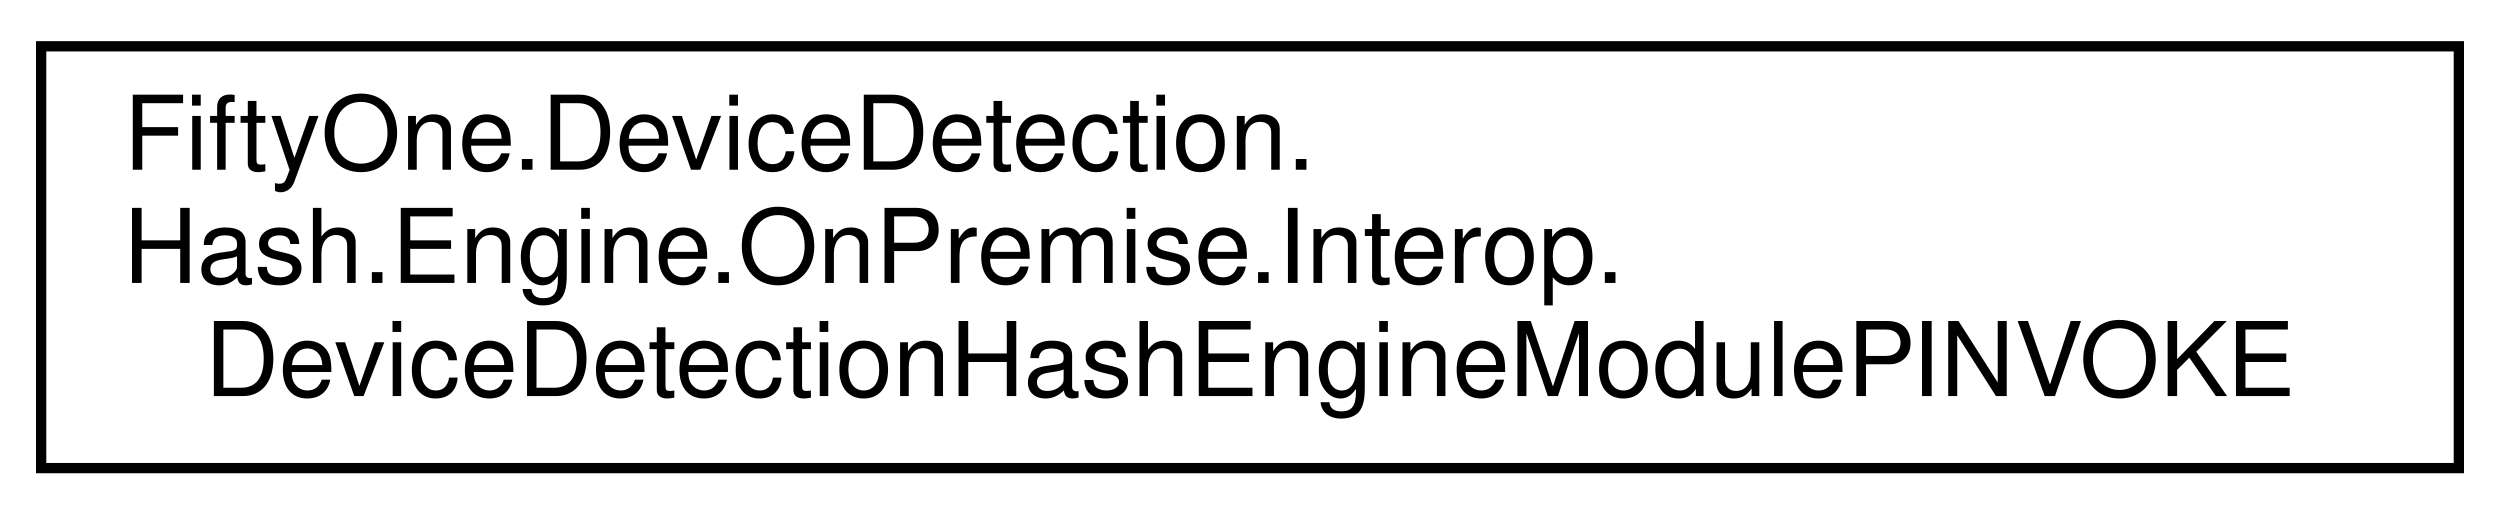
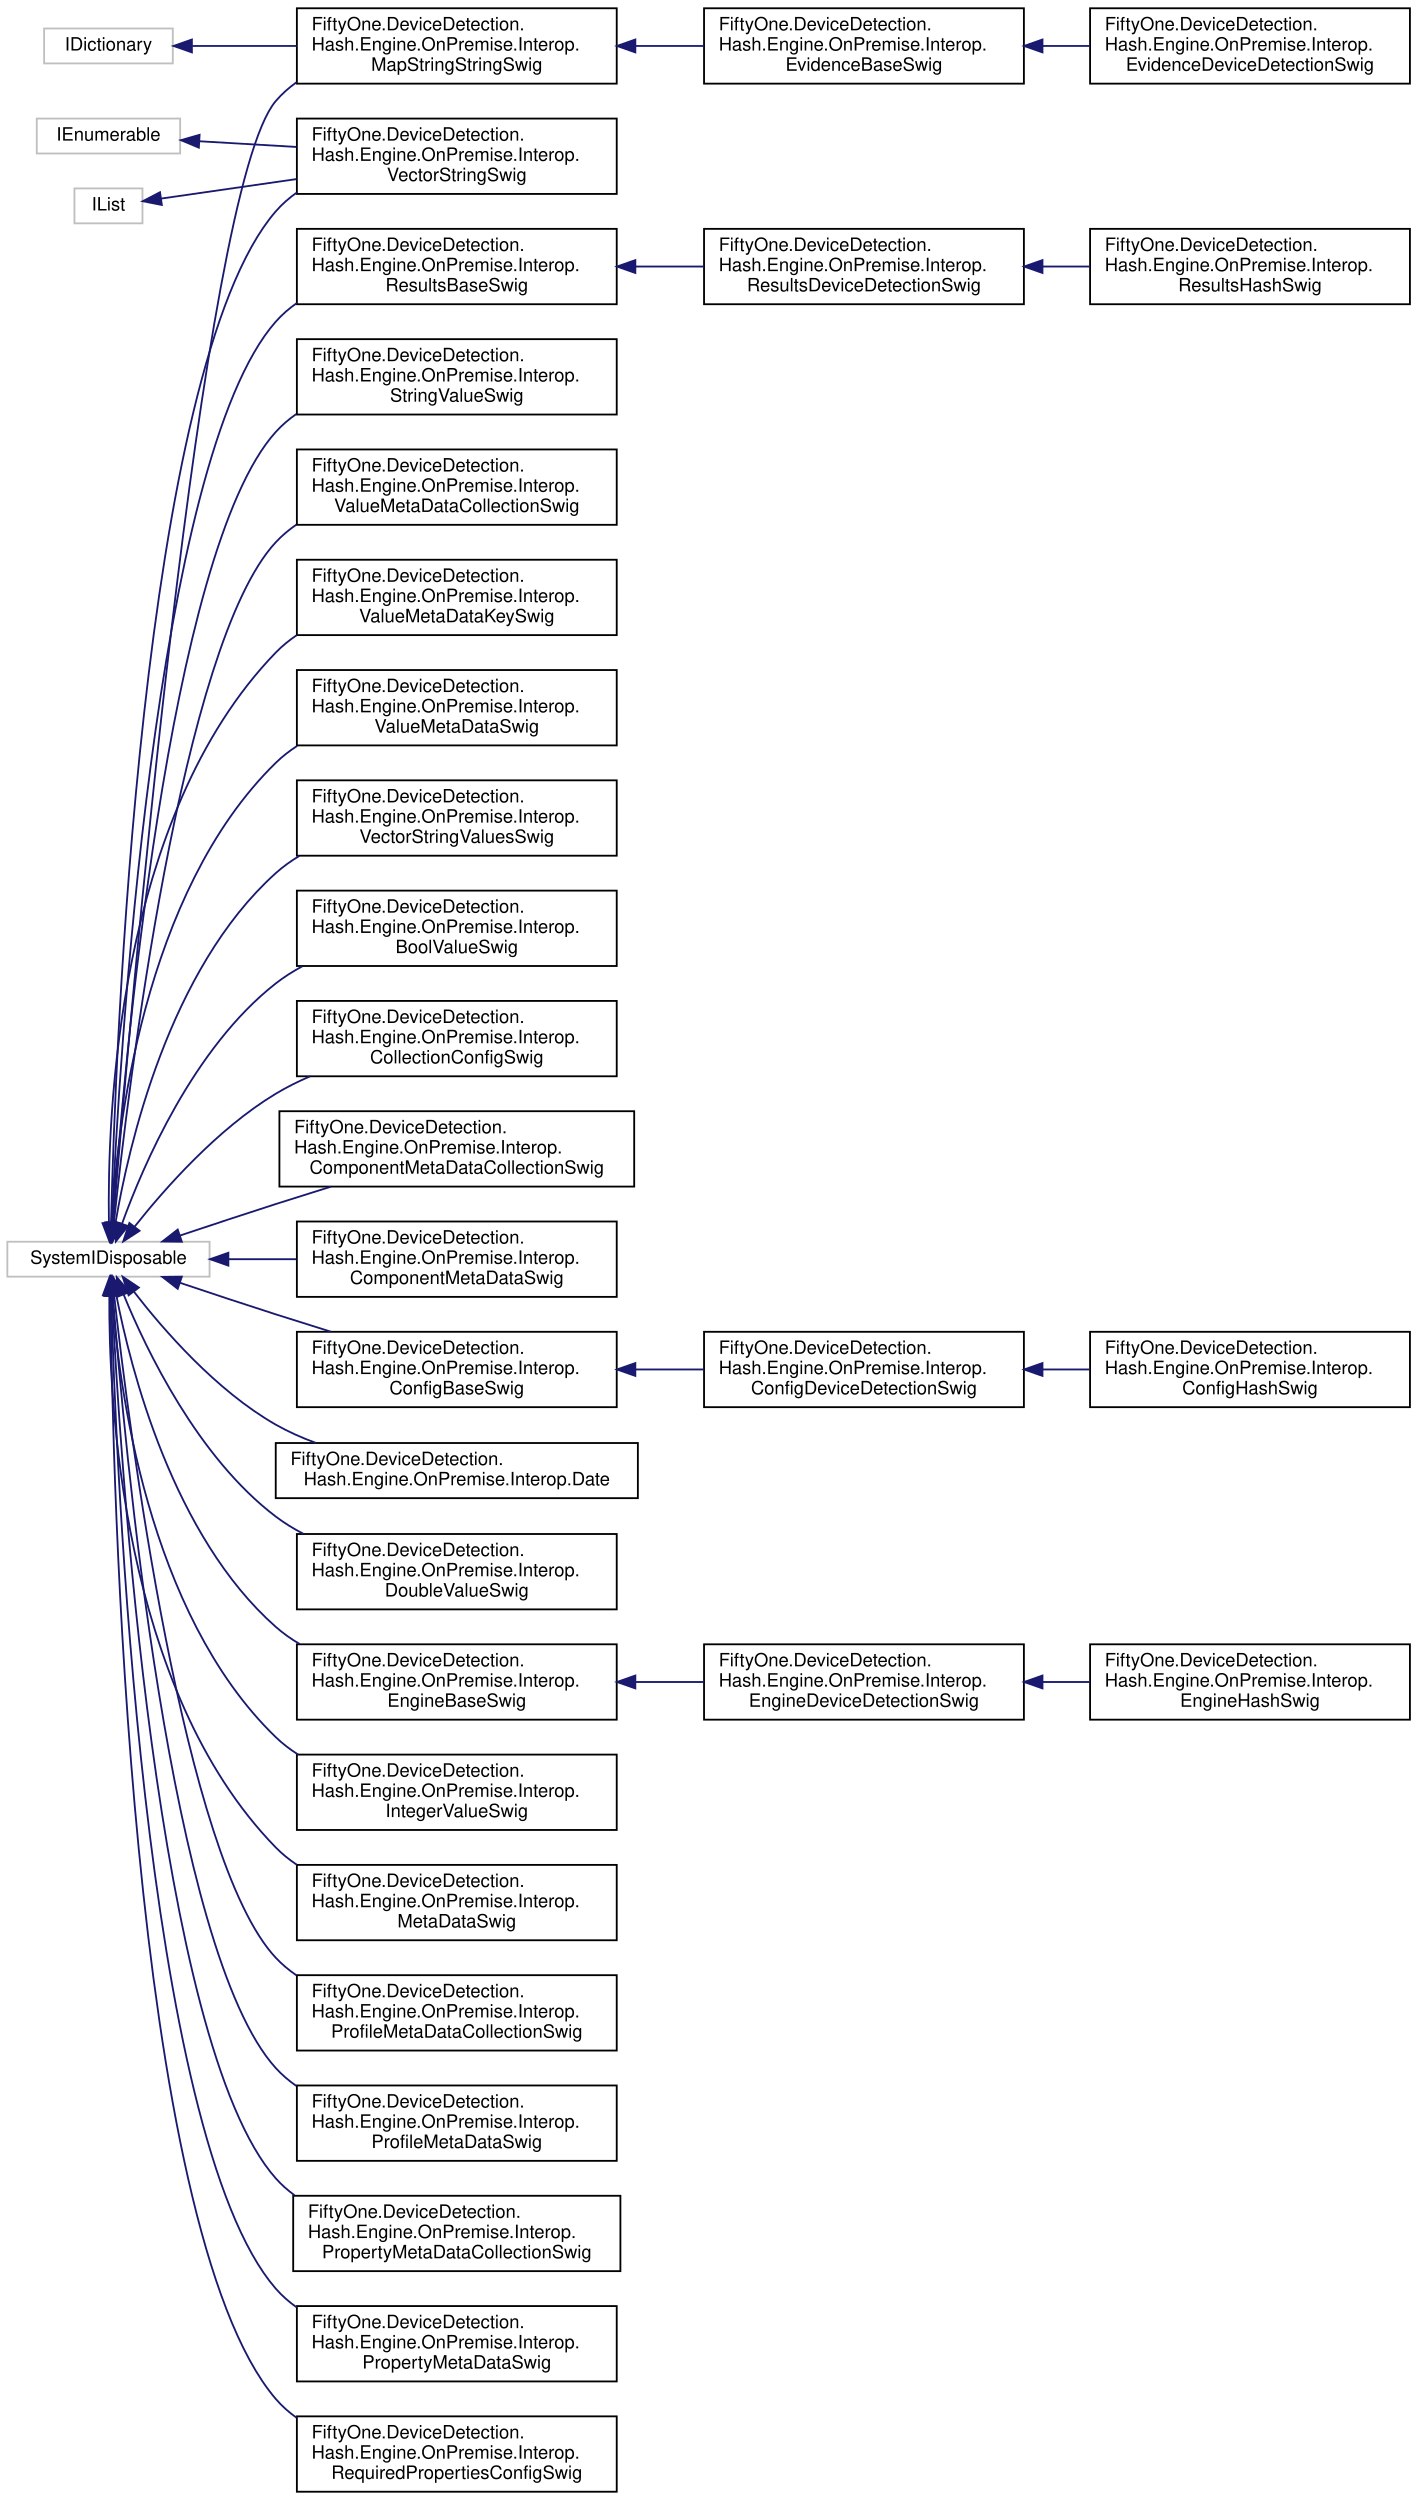
- <svg xmlns="http://www.w3.org/2000/svg" xmlns:xlink="http://www.w3.org/1999/xlink" width="243pt" height="50pt" viewBox="0.00 0.00 243.00 50.00">
-   <g id="graph0" class="graph" transform="scale(1 1) rotate(0) translate(4 46)">
+ <svg xmlns="http://www.w3.org/2000/svg" xmlns:xlink="http://www.w3.org/1999/xlink" width="771pt" height="1360pt" viewBox="0.00 0.00 771.00 1360.00">
+   <g id="graph0" class="graph" transform="scale(1 1) rotate(0) translate(4 1356)">
    <g id="node1" class="node">
      <g id="a_node1">
-         <a xlink:href="class_fifty_one_1_1_device_detection_1_1_hash_1_1_engine_1_1_on_premise_1_1_interop_1_1_device_dcb35914c07fb09d64e68f10508bf6bd9.html" target="_top" xlink:title=" ">
-           <polygon fill="none" stroke="black" points="0,-0.5 0,-41.5 235,-41.5 235,-0.5 0,-0.5" />
-           <text text-anchor="start" x="8" y="-29.5" font-family="Helvetica,sans-Serif" font-size="10.00">FiftyOne.DeviceDetection.</text>
-           <text text-anchor="start" x="8" y="-18.5" font-family="Helvetica,sans-Serif" font-size="10.00">Hash.Engine.OnPremise.Interop.</text>
-           <text text-anchor="middle" x="117.5" y="-7.5" font-family="Helvetica,sans-Serif" font-size="10.00">DeviceDetectionHashEngineModulePINVOKE</text>
-         </a>
-       </g>
+         <a xlink:title=" ">
+           <polygon fill="none" stroke="#bfbfbf" points="20,-1321.5 20,-1340.5 90,-1340.5 90,-1321.5 20,-1321.5" />
+           <text text-anchor="middle" x="55" y="-1328.5" font-family="Helvetica,sans-Serif" font-size="10.00">IDictionary</text>
+         </a>
+       </g>
+     </g>
+     <g id="node2" class="node">
+       <g id="a_node2">
+         <a xlink:href="class_fifty_one_1_1_device_detection_1_1_hash_1_1_engine_1_1_on_premise_1_1_interop_1_1_map_string_string_swig.html" target="_top" xlink:title=" ">
+           <polygon fill="none" stroke="black" points="157.5,-1310.5 157.5,-1351.5 331.5,-1351.5 331.5,-1310.5 157.5,-1310.5" />
+           <text text-anchor="start" x="165.5" y="-1339.5" font-family="Helvetica,sans-Serif" font-size="10.00">FiftyOne.DeviceDetection.</text>
+           <text text-anchor="start" x="165.5" y="-1328.5" font-family="Helvetica,sans-Serif" font-size="10.00">Hash.Engine.OnPremise.Interop.</text>
+           <text text-anchor="middle" x="244.5" y="-1317.5" font-family="Helvetica,sans-Serif" font-size="10.00">MapStringStringSwig</text>
+         </a>
+       </g>
+     </g>
+     <g id="edge1" class="edge">
+       <path fill="none" stroke="midnightblue" d="M100.6,-1331C117.68,-1331 137.8,-1331 157.46,-1331" />
+       <polygon fill="midnightblue" stroke="midnightblue" points="100.39,-1327.5 90.39,-1331 100.39,-1334.5 100.39,-1327.5" />
+     </g>
+     <g id="node3" class="node">
+       <g id="a_node3">
+         <a xlink:href="class_fifty_one_1_1_device_detection_1_1_hash_1_1_engine_1_1_on_premise_1_1_interop_1_1_evidence_base_swig.html" target="_top" xlink:title=" ">
+           <polygon fill="none" stroke="black" points="379,-1310.5 379,-1351.5 553,-1351.5 553,-1310.5 379,-1310.5" />
+           <text text-anchor="start" x="387" y="-1339.5" font-family="Helvetica,sans-Serif" font-size="10.00">FiftyOne.DeviceDetection.</text>
+           <text text-anchor="start" x="387" y="-1328.5" font-family="Helvetica,sans-Serif" font-size="10.00">Hash.Engine.OnPremise.Interop.</text>
+           <text text-anchor="middle" x="466" y="-1317.5" font-family="Helvetica,sans-Serif" font-size="10.00">EvidenceBaseSwig</text>
+         </a>
+       </g>
+     </g>
+     <g id="edge2" class="edge">
+       <path fill="none" stroke="midnightblue" d="M341.87,-1331C354.15,-1331 366.66,-1331 378.77,-1331" />
+       <polygon fill="midnightblue" stroke="midnightblue" points="341.62,-1327.5 331.62,-1331 341.62,-1334.5 341.62,-1327.5" />
+     </g>
+     <g id="node4" class="node">
+       <g id="a_node4">
+         <a xlink:href="class_fifty_one_1_1_device_detection_1_1_hash_1_1_engine_1_1_on_premise_1_1_interop_1_1_evidence_device_detection_swig.html" target="_top" xlink:title=" ">
+           <polygon fill="none" stroke="black" points="589,-1310.5 589,-1351.5 763,-1351.5 763,-1310.5 589,-1310.5" />
+           <text text-anchor="start" x="597" y="-1339.5" font-family="Helvetica,sans-Serif" font-size="10.00">FiftyOne.DeviceDetection.</text>
+           <text text-anchor="start" x="597" y="-1328.5" font-family="Helvetica,sans-Serif" font-size="10.00">Hash.Engine.OnPremise.Interop.</text>
+           <text text-anchor="middle" x="676" y="-1317.5" font-family="Helvetica,sans-Serif" font-size="10.00">EvidenceDeviceDetectionSwig</text>
+         </a>
+       </g>
+     </g>
+     <g id="edge3" class="edge">
+       <path fill="none" stroke="midnightblue" d="M563.16,-1331C571.77,-1331 580.45,-1331 588.96,-1331" />
+       <polygon fill="midnightblue" stroke="midnightblue" points="563.1,-1327.5 553.1,-1331 563.1,-1334.5 563.1,-1327.5" />
+     </g>
+     <g id="node5" class="node">
+       <g id="a_node5">
+         <a xlink:title=" ">
+           <polygon fill="none" stroke="#bfbfbf" points="16,-1272.5 16,-1291.5 94,-1291.5 94,-1272.5 16,-1272.5" />
+           <text text-anchor="middle" x="55" y="-1279.5" font-family="Helvetica,sans-Serif" font-size="10.00">IEnumerable</text>
+         </a>
+       </g>
+     </g>
+     <g id="node6" class="node">
+       <g id="a_node6">
+         <a xlink:href="class_fifty_one_1_1_device_detection_1_1_hash_1_1_engine_1_1_on_premise_1_1_interop_1_1_vector_string_swig.html" target="_top" xlink:title=" ">
+           <polygon fill="none" stroke="black" points="157.5,-1250.5 157.5,-1291.5 331.5,-1291.5 331.5,-1250.5 157.5,-1250.5" />
+           <text text-anchor="start" x="165.5" y="-1279.5" font-family="Helvetica,sans-Serif" font-size="10.00">FiftyOne.DeviceDetection.</text>
+           <text text-anchor="start" x="165.5" y="-1268.5" font-family="Helvetica,sans-Serif" font-size="10.00">Hash.Engine.OnPremise.Interop.</text>
+           <text text-anchor="middle" x="244.5" y="-1257.5" font-family="Helvetica,sans-Serif" font-size="10.00">VectorStringSwig</text>
+         </a>
+       </g>
+     </g>
+     <g id="edge4" class="edge">
+       <path fill="none" stroke="midnightblue" d="M104.61,-1279.15C120.7,-1278.2 139.12,-1277.12 157.17,-1276.06" />
+       <polygon fill="midnightblue" stroke="midnightblue" points="104.17,-1275.67 94.4,-1279.75 104.58,-1282.66 104.17,-1275.67" />
+     </g>
+     <g id="node7" class="node">
+       <g id="a_node7">
+         <a xlink:title=" ">
+           <polygon fill="none" stroke="#bfbfbf" points="36.5,-1234.5 36.5,-1253.5 73.5,-1253.5 73.5,-1234.5 36.5,-1234.5" />
+           <text text-anchor="middle" x="55" y="-1241.5" font-family="Helvetica,sans-Serif" font-size="10.00">IList</text>
+         </a>
+       </g>
+     </g>
+     <g id="edge5" class="edge">
+       <path fill="none" stroke="midnightblue" d="M83.66,-1247.98C103.24,-1250.8 130.64,-1254.75 157.24,-1258.58" />
+       <polygon fill="midnightblue" stroke="midnightblue" points="84.04,-1244.5 73.64,-1246.54 83.04,-1251.43 84.04,-1244.5" />
+     </g>
+     <g id="node8" class="node">
+       <g id="a_node8">
+         <a xlink:title=" ">
+           <polygon fill="none" stroke="#bfbfbf" points="0,-661.5 0,-680.5 110,-680.5 110,-661.5 0,-661.5" />
+           <text text-anchor="middle" x="55" y="-668.5" font-family="Helvetica,sans-Serif" font-size="10.00">SystemIDisposable</text>
+         </a>
+       </g>
+     </g>
+     <g id="edge19" class="edge">
+       <path fill="none" stroke="midnightblue" d="M57.56,-690.61C65.76,-791.92 105.14,-1253.18 146,-1301 149.34,-1304.9 153.17,-1308.31 157.34,-1311.28" />
+       <polygon fill="midnightblue" stroke="midnightblue" points="61.04,-690.23 56.75,-680.54 54.06,-690.79 61.04,-690.23" />
+     </g>
+     <g id="edge33" class="edge">
+       <path fill="none" stroke="midnightblue" d="M56.4,-690.72C58.63,-781.23 72.27,-1155.99 146,-1241 149.37,-1244.88 153.22,-1248.27 157.41,-1251.22" />
+       <polygon fill="midnightblue" stroke="midnightblue" points="59.9,-690.43 56.17,-680.51 52.9,-690.59 59.9,-690.43" />
+     </g>
+     <g id="node9" class="node">
+       <g id="a_node9">
+         <a xlink:href="class_fifty_one_1_1_device_detection_1_1_hash_1_1_engine_1_1_on_premise_1_1_interop_1_1_bool_value_swig.html" target="_top" xlink:title=" ">
+           <polygon fill="none" stroke="black" points="157.5,-830.5 157.5,-871.5 331.5,-871.5 331.5,-830.5 157.5,-830.5" />
+           <text text-anchor="start" x="165.5" y="-859.5" font-family="Helvetica,sans-Serif" font-size="10.00">FiftyOne.DeviceDetection.</text>
+           <text text-anchor="start" x="165.5" y="-848.5" font-family="Helvetica,sans-Serif" font-size="10.00">Hash.Engine.OnPremise.Interop.</text>
+           <text text-anchor="middle" x="244.5" y="-837.5" font-family="Helvetica,sans-Serif" font-size="10.00">BoolValueSwig</text>
+         </a>
+       </g>
+     </g>
+     <g id="edge6" class="edge">
+       <path fill="none" stroke="midnightblue" d="M62.37,-690.25C73.91,-722.17 101.32,-786.01 146,-821 150.46,-824.49 155.33,-827.58 160.44,-830.32" />
+       <polygon fill="midnightblue" stroke="midnightblue" points="65.65,-689.03 59.06,-680.73 59.04,-691.33 65.65,-689.03" />
+     </g>
+     <g id="node10" class="node">
+       <g id="a_node10">
+         <a xlink:href="class_fifty_one_1_1_device_detection_1_1_hash_1_1_engine_1_1_on_premise_1_1_interop_1_1_collection_config_swig.html" target="_top" xlink:title=" ">
+           <polygon fill="none" stroke="black" points="157.5,-770.5 157.5,-811.5 331.5,-811.5 331.5,-770.5 157.5,-770.5" />
+           <text text-anchor="start" x="165.5" y="-799.5" font-family="Helvetica,sans-Serif" font-size="10.00">FiftyOne.DeviceDetection.</text>
+           <text text-anchor="start" x="165.5" y="-788.5" font-family="Helvetica,sans-Serif" font-size="10.00">Hash.Engine.OnPremise.Interop.</text>
+           <text text-anchor="middle" x="244.5" y="-777.5" font-family="Helvetica,sans-Serif" font-size="10.00">CollectionConfigSwig</text>
+         </a>
+       </g>
+     </g>
+     <g id="edge7" class="edge">
+       <path fill="none" stroke="midnightblue" d="M69.28,-688.76C85.33,-709.03 114.17,-741.84 146,-761 151.84,-764.52 158.13,-767.65 164.6,-770.45" />
+       <polygon fill="midnightblue" stroke="midnightblue" points="71.92,-686.44 63.03,-680.67 66.38,-690.72 71.92,-686.44" />
+     </g>
+     <g id="node11" class="node">
+       <g id="a_node11">
+         <a xlink:href="class_fifty_one_1_1_device_detection_1_1_hash_1_1_engine_1_1_on_premise_1_1_interop_1_1_component_meta_data_collection_swig.html" target="_top" xlink:title=" ">
+           <polygon fill="none" stroke="black" points="148,-710.5 148,-751.5 341,-751.5 341,-710.5 148,-710.5" />
+           <text text-anchor="start" x="156" y="-739.5" font-family="Helvetica,sans-Serif" font-size="10.00">FiftyOne.DeviceDetection.</text>
+           <text text-anchor="start" x="156" y="-728.5" font-family="Helvetica,sans-Serif" font-size="10.00">Hash.Engine.OnPremise.Interop.</text>
+           <text text-anchor="middle" x="244.5" y="-717.5" font-family="Helvetica,sans-Serif" font-size="10.00">ComponentMetaDataCollectionSwig</text>
+         </a>
+       </g>
+     </g>
+     <g id="edge8" class="edge">
+       <path fill="none" stroke="midnightblue" d="M93.9,-683.85C109.94,-689.23 128.85,-695.51 146,-701 155.7,-704.11 165.96,-707.33 176.04,-710.47" />
+       <polygon fill="midnightblue" stroke="midnightblue" points="94.91,-680.5 84.32,-680.63 92.68,-687.13 94.91,-680.5" />
+     </g>
+     <g id="node12" class="node">
+       <g id="a_node12">
+         <a xlink:href="class_fifty_one_1_1_device_detection_1_1_hash_1_1_engine_1_1_on_premise_1_1_interop_1_1_component_meta_data_swig.html" target="_top" xlink:title=" ">
+           <polygon fill="none" stroke="black" points="157.5,-650.5 157.5,-691.5 331.5,-691.5 331.5,-650.5 157.5,-650.5" />
+           <text text-anchor="start" x="165.5" y="-679.5" font-family="Helvetica,sans-Serif" font-size="10.00">FiftyOne.DeviceDetection.</text>
+           <text text-anchor="start" x="165.5" y="-668.5" font-family="Helvetica,sans-Serif" font-size="10.00">Hash.Engine.OnPremise.Interop.</text>
+           <text text-anchor="middle" x="244.5" y="-657.5" font-family="Helvetica,sans-Serif" font-size="10.00">ComponentMetaDataSwig</text>
+         </a>
+       </g>
+     </g>
+     <g id="edge9" class="edge">
+       <path fill="none" stroke="midnightblue" d="M120.45,-671C132.31,-671 144.87,-671 157.24,-671" />
+       <polygon fill="midnightblue" stroke="midnightblue" points="120.23,-667.5 110.23,-671 120.23,-674.5 120.23,-667.5" />
+     </g>
+     <g id="node13" class="node">
+       <g id="a_node13">
+         <a xlink:href="class_fifty_one_1_1_device_detection_1_1_hash_1_1_engine_1_1_on_premise_1_1_interop_1_1_config_base_swig.html" target="_top" xlink:title=" ">
+           <polygon fill="none" stroke="black" points="157.5,-590.5 157.5,-631.5 331.5,-631.5 331.5,-590.5 157.5,-590.5" />
+           <text text-anchor="start" x="165.5" y="-619.5" font-family="Helvetica,sans-Serif" font-size="10.00">FiftyOne.DeviceDetection.</text>
+           <text text-anchor="start" x="165.5" y="-608.5" font-family="Helvetica,sans-Serif" font-size="10.00">Hash.Engine.OnPremise.Interop.</text>
+           <text text-anchor="middle" x="244.5" y="-597.5" font-family="Helvetica,sans-Serif" font-size="10.00">ConfigBaseSwig</text>
+         </a>
+       </g>
+     </g>
+     <g id="edge10" class="edge">
+       <path fill="none" stroke="midnightblue" d="M93.9,-658.15C109.94,-652.77 128.85,-646.49 146,-641 155.7,-637.89 165.96,-634.67 176.04,-631.53" />
+       <polygon fill="midnightblue" stroke="midnightblue" points="92.68,-654.87 84.32,-661.37 94.91,-661.5 92.68,-654.87" />
+     </g>
+     <g id="node16" class="node">
+       <g id="a_node16">
+         <a xlink:href="class_fifty_one_1_1_device_detection_1_1_hash_1_1_engine_1_1_on_premise_1_1_interop_1_1_date.html" target="_top" xlink:title=" ">
+           <polygon fill="none" stroke="black" points="146,-541 146,-571 343,-571 343,-541 146,-541" />
+           <text text-anchor="start" x="154" y="-559" font-family="Helvetica,sans-Serif" font-size="10.00">FiftyOne.DeviceDetection.</text>
+           <text text-anchor="middle" x="244.5" y="-548" font-family="Helvetica,sans-Serif" font-size="10.00">Hash.Engine.OnPremise.Interop.Date</text>
+         </a>
+       </g>
+     </g>
+     <g id="edge13" class="edge">
+       <path fill="none" stroke="midnightblue" d="M68.88,-653.29C84.73,-632.79 113.56,-599.5 146,-581 152.83,-577.11 160.27,-573.81 167.9,-571.02" />
+       <polygon fill="midnightblue" stroke="midnightblue" points="65.95,-651.36 62.73,-661.46 71.54,-655.57 65.95,-651.36" />
+     </g>
+     <g id="node17" class="node">
+       <g id="a_node17">
+         <a xlink:href="class_fifty_one_1_1_device_detection_1_1_hash_1_1_engine_1_1_on_premise_1_1_interop_1_1_double_value_swig.html" target="_top" xlink:title=" ">
+           <polygon fill="none" stroke="black" points="157.5,-480.5 157.5,-521.5 331.5,-521.5 331.5,-480.5 157.5,-480.5" />
+           <text text-anchor="start" x="165.5" y="-509.5" font-family="Helvetica,sans-Serif" font-size="10.00">FiftyOne.DeviceDetection.</text>
+           <text text-anchor="start" x="165.5" y="-498.5" font-family="Helvetica,sans-Serif" font-size="10.00">Hash.Engine.OnPremise.Interop.</text>
+           <text text-anchor="middle" x="244.5" y="-487.5" font-family="Helvetica,sans-Serif" font-size="10.00">DoubleValueSwig</text>
+         </a>
+       </g>
+     </g>
+     <g id="edge14" class="edge">
+       <path fill="none" stroke="midnightblue" d="M63.25,-651.77C75.6,-621.57 103.58,-563.18 146,-531 150.66,-527.47 155.73,-524.35 161.04,-521.59" />
+       <polygon fill="midnightblue" stroke="midnightblue" points="59.95,-650.59 59.53,-661.18 66.46,-653.16 59.95,-650.59" />
+     </g>
+     <g id="node18" class="node">
+       <g id="a_node18">
+         <a xlink:href="class_fifty_one_1_1_device_detection_1_1_hash_1_1_engine_1_1_on_premise_1_1_interop_1_1_engine_base_swig.html" target="_top" xlink:title=" ">
+           <polygon fill="none" stroke="black" points="157.5,-420.5 157.5,-461.5 331.5,-461.5 331.5,-420.5 157.5,-420.5" />
+           <text text-anchor="start" x="165.5" y="-449.5" font-family="Helvetica,sans-Serif" font-size="10.00">FiftyOne.DeviceDetection.</text>
+           <text text-anchor="start" x="165.5" y="-438.5" font-family="Helvetica,sans-Serif" font-size="10.00">Hash.Engine.OnPremise.Interop.</text>
+           <text text-anchor="middle" x="244.5" y="-427.5" font-family="Helvetica,sans-Serif" font-size="10.00">EngineBaseSwig</text>
+         </a>
+       </g>
+     </g>
+     <g id="edge15" class="edge">
+       <path fill="none" stroke="midnightblue" d="M59.28,-651.39C66.99,-611.48 90.02,-520.42 146,-471 149.98,-467.48 154.37,-464.38 159.02,-461.64" />
+       <polygon fill="midnightblue" stroke="midnightblue" points="55.8,-650.96 57.46,-661.42 62.69,-652.21 55.8,-650.96" />
+     </g>
+     <g id="node21" class="node">
+       <g id="a_node21">
+         <a xlink:href="class_fifty_one_1_1_device_detection_1_1_hash_1_1_engine_1_1_on_premise_1_1_interop_1_1_integer_value_swig.html" target="_top" xlink:title=" ">
+           <polygon fill="none" stroke="black" points="157.5,-360.5 157.5,-401.5 331.5,-401.5 331.5,-360.5 157.5,-360.5" />
+           <text text-anchor="start" x="165.5" y="-389.5" font-family="Helvetica,sans-Serif" font-size="10.00">FiftyOne.DeviceDetection.</text>
+           <text text-anchor="start" x="165.5" y="-378.5" font-family="Helvetica,sans-Serif" font-size="10.00">Hash.Engine.OnPremise.Interop.</text>
+           <text text-anchor="middle" x="244.5" y="-367.5" font-family="Helvetica,sans-Serif" font-size="10.00">IntegerValueSwig</text>
+         </a>
+       </g>
+     </g>
+     <g id="edge18" class="edge">
+       <path fill="none" stroke="midnightblue" d="M56.97,-651.32C60.43,-603.2 76.02,-478.59 146,-411 149.69,-407.43 153.8,-404.29 158.18,-401.52" />
+       <polygon fill="midnightblue" stroke="midnightblue" points="53.48,-651.16 56.35,-661.35 60.46,-651.59 53.48,-651.16" />
+     </g>
+     <g id="node22" class="node">
+       <g id="a_node22">
+         <a xlink:href="class_fifty_one_1_1_device_detection_1_1_hash_1_1_engine_1_1_on_premise_1_1_interop_1_1_meta_data_swig.html" target="_top" xlink:title=" ">
+           <polygon fill="none" stroke="black" points="157.5,-300.5 157.5,-341.5 331.5,-341.5 331.5,-300.5 157.5,-300.5" />
+           <text text-anchor="start" x="165.5" y="-329.5" font-family="Helvetica,sans-Serif" font-size="10.00">FiftyOne.DeviceDetection.</text>
+           <text text-anchor="start" x="165.5" y="-318.5" font-family="Helvetica,sans-Serif" font-size="10.00">Hash.Engine.OnPremise.Interop.</text>
+           <text text-anchor="middle" x="244.5" y="-307.5" font-family="Helvetica,sans-Serif" font-size="10.00">MetaDataSwig</text>
+         </a>
+       </g>
+     </g>
+     <g id="edge20" class="edge">
+       <path fill="none" stroke="midnightblue" d="M55.47,-651.06C55.1,-595.46 61.89,-437.18 146,-351 149.46,-347.45 153.34,-344.32 157.49,-341.56" />
+       <polygon fill="midnightblue" stroke="midnightblue" points="51.97,-651.36 55.63,-661.3 58.97,-651.25 51.97,-651.36" />
+     </g>
+     <g id="node23" class="node">
+       <g id="a_node23">
+         <a xlink:href="class_fifty_one_1_1_device_detection_1_1_hash_1_1_engine_1_1_on_premise_1_1_interop_1_1_profile_meta_data_collection_swig.html" target="_top" xlink:title=" ">
+           <polygon fill="none" stroke="black" points="157.5,-240.5 157.5,-281.5 331.5,-281.5 331.5,-240.5 157.5,-240.5" />
+           <text text-anchor="start" x="165.5" y="-269.5" font-family="Helvetica,sans-Serif" font-size="10.00">FiftyOne.DeviceDetection.</text>
+           <text text-anchor="start" x="165.5" y="-258.5" font-family="Helvetica,sans-Serif" font-size="10.00">Hash.Engine.OnPremise.Interop.</text>
+           <text text-anchor="middle" x="244.5" y="-247.5" font-family="Helvetica,sans-Serif" font-size="10.00">ProfileMetaDataCollectionSwig</text>
+         </a>
+       </g>
+     </g>
+     <g id="edge21" class="edge">
+       <path fill="none" stroke="midnightblue" d="M58.09,-651.35C65.91,-581.26 95.64,-344.8 146,-291 149.39,-287.38 153.2,-284.19 157.31,-281.39" />
+       <polygon fill="midnightblue" stroke="midnightblue" points="54.59,-651.13 56.98,-661.45 61.55,-651.89 54.59,-651.13" />
+     </g>
+     <g id="node24" class="node">
+       <g id="a_node24">
+         <a xlink:href="class_fifty_one_1_1_device_detection_1_1_hash_1_1_engine_1_1_on_premise_1_1_interop_1_1_profile_meta_data_swig.html" target="_top" xlink:title=" ">
+           <polygon fill="none" stroke="black" points="157.5,-180.5 157.5,-221.5 331.5,-221.5 331.5,-180.5 157.5,-180.5" />
+           <text text-anchor="start" x="165.5" y="-209.5" font-family="Helvetica,sans-Serif" font-size="10.00">FiftyOne.DeviceDetection.</text>
+           <text text-anchor="start" x="165.5" y="-198.5" font-family="Helvetica,sans-Serif" font-size="10.00">Hash.Engine.OnPremise.Interop.</text>
+           <text text-anchor="middle" x="244.5" y="-187.5" font-family="Helvetica,sans-Serif" font-size="10.00">ProfileMetaDataSwig</text>
+         </a>
+       </g>
+     </g>
+     <g id="edge22" class="edge">
+       <path fill="none" stroke="midnightblue" d="M57.44,-650.82C63.38,-573.1 88.43,-294.43 146,-231 149.33,-227.33 153.1,-224.1 157.17,-221.26" />
+       <polygon fill="midnightblue" stroke="midnightblue" points="53.93,-650.91 56.68,-661.14 60.91,-651.43 53.93,-650.91" />
+     </g>
+     <g id="node25" class="node">
+       <g id="a_node25">
+         <a xlink:href="class_fifty_one_1_1_device_detection_1_1_hash_1_1_engine_1_1_on_premise_1_1_interop_1_1_property_meta_data_collection_swig.html" target="_top" xlink:title=" ">
+           <polygon fill="none" stroke="black" points="155.5,-120.5 155.5,-161.5 333.5,-161.5 333.5,-120.5 155.5,-120.5" />
+           <text text-anchor="start" x="163.5" y="-149.5" font-family="Helvetica,sans-Serif" font-size="10.00">FiftyOne.DeviceDetection.</text>
+           <text text-anchor="start" x="163.5" y="-138.5" font-family="Helvetica,sans-Serif" font-size="10.00">Hash.Engine.OnPremise.Interop.</text>
+           <text text-anchor="middle" x="244.5" y="-127.5" font-family="Helvetica,sans-Serif" font-size="10.00">PropertyMetaDataCollectionSwig</text>
+         </a>
+       </g>
+     </g>
+     <g id="edge23" class="edge">
+       <path fill="none" stroke="midnightblue" d="M56.87,-651.36C60.97,-568.02 80.91,-244.44 146,-171 149.05,-167.55 152.49,-164.5 156.21,-161.79" />
+       <polygon fill="midnightblue" stroke="midnightblue" points="53.37,-651.33 56.4,-661.48 60.37,-651.66 53.37,-651.33" />
+     </g>
+     <g id="node26" class="node">
+       <g id="a_node26">
+         <a xlink:href="class_fifty_one_1_1_device_detection_1_1_hash_1_1_engine_1_1_on_premise_1_1_interop_1_1_property_meta_data_swig.html" target="_top" xlink:title=" ">
+           <polygon fill="none" stroke="black" points="157.5,-60.5 157.5,-101.5 331.5,-101.5 331.5,-60.5 157.5,-60.5" />
+           <text text-anchor="start" x="165.5" y="-89.5" font-family="Helvetica,sans-Serif" font-size="10.00">FiftyOne.DeviceDetection.</text>
+           <text text-anchor="start" x="165.5" y="-78.5" font-family="Helvetica,sans-Serif" font-size="10.00">Hash.Engine.OnPremise.Interop.</text>
+           <text text-anchor="middle" x="244.5" y="-67.5" font-family="Helvetica,sans-Serif" font-size="10.00">PropertyMetaDataSwig</text>
+         </a>
+       </g>
+     </g>
+     <g id="edge24" class="edge">
+       <path fill="none" stroke="midnightblue" d="M56.47,-651.05C58.98,-561.12 73.57,-194.28 146,-111 149.37,-107.12 153.23,-103.74 157.42,-100.79" />
+       <polygon fill="midnightblue" stroke="midnightblue" points="52.97,-651.14 56.2,-661.23 59.96,-651.32 52.97,-651.14" />
+     </g>
+     <g id="node27" class="node">
+       <g id="a_node27">
+         <a xlink:href="class_fifty_one_1_1_device_detection_1_1_hash_1_1_engine_1_1_on_premise_1_1_interop_1_1_required_properties_config_swig.html" target="_top" xlink:title=" ">
+           <polygon fill="none" stroke="black" points="157.5,-0.5 157.5,-41.5 331.5,-41.5 331.5,-0.5 157.5,-0.5" />
+           <text text-anchor="start" x="165.5" y="-29.5" font-family="Helvetica,sans-Serif" font-size="10.00">FiftyOne.DeviceDetection.</text>
+           <text text-anchor="start" x="165.5" y="-18.5" font-family="Helvetica,sans-Serif" font-size="10.00">Hash.Engine.OnPremise.Interop.</text>
+           <text text-anchor="middle" x="244.5" y="-7.5" font-family="Helvetica,sans-Serif" font-size="10.00">RequiredPropertiesConfigSwig</text>
+         </a>
+       </g>
+     </g>
+     <g id="edge25" class="edge">
+       <path fill="none" stroke="midnightblue" d="M56.13,-651.07C57.13,-555.43 66.11,-144.28 146,-51 149.34,-47.1 153.18,-43.7 157.35,-40.73" />
+       <polygon fill="midnightblue" stroke="midnightblue" points="52.63,-651.1 56.04,-661.13 59.63,-651.16 52.63,-651.1" />
+     </g>
+     <g id="node28" class="node">
+       <g id="a_node28">
+         <a xlink:href="class_fifty_one_1_1_device_detection_1_1_hash_1_1_engine_1_1_on_premise_1_1_interop_1_1_results_base_swig.html" target="_top" xlink:title=" ">
+           <polygon fill="none" stroke="black" points="157.5,-1190.5 157.5,-1231.5 331.5,-1231.5 331.5,-1190.5 157.5,-1190.5" />
+           <text text-anchor="start" x="165.5" y="-1219.5" font-family="Helvetica,sans-Serif" font-size="10.00">FiftyOne.DeviceDetection.</text>
+           <text text-anchor="start" x="165.5" y="-1208.5" font-family="Helvetica,sans-Serif" font-size="10.00">Hash.Engine.OnPremise.Interop.</text>
+           <text text-anchor="middle" x="244.5" y="-1197.5" font-family="Helvetica,sans-Serif" font-size="10.00">ResultsBaseSwig</text>
+         </a>
+       </g>
+     </g>
+     <g id="edge26" class="edge">
+       <path fill="none" stroke="midnightblue" d="M56.8,-690.76C60.64,-775.35 79.71,-1105.94 146,-1181 149.4,-1184.85 153.28,-1188.21 157.49,-1191.15" />
+       <polygon fill="midnightblue" stroke="midnightblue" points="60.3,-690.55 56.37,-680.71 53.31,-690.85 60.3,-690.55" />
+     </g>
+     <g id="node31" class="node">
+       <g id="a_node31">
+         <a xlink:href="class_fifty_one_1_1_device_detection_1_1_hash_1_1_engine_1_1_on_premise_1_1_interop_1_1_string_value_swig.html" target="_top" xlink:title=" ">
+           <polygon fill="none" stroke="black" points="157.5,-1130.5 157.5,-1171.5 331.5,-1171.5 331.5,-1130.5 157.5,-1130.5" />
+           <text text-anchor="start" x="165.5" y="-1159.5" font-family="Helvetica,sans-Serif" font-size="10.00">FiftyOne.DeviceDetection.</text>
+           <text text-anchor="start" x="165.5" y="-1148.5" font-family="Helvetica,sans-Serif" font-size="10.00">Hash.Engine.OnPremise.Interop.</text>
+           <text text-anchor="middle" x="244.5" y="-1137.5" font-family="Helvetica,sans-Serif" font-size="10.00">StringValueSwig</text>
+         </a>
+       </g>
+     </g>
+     <g id="edge29" class="edge">
+       <path fill="none" stroke="midnightblue" d="M57.34,-691.13C62.96,-769.87 87.19,-1055.92 146,-1121 149.32,-1124.68 153.09,-1127.91 157.16,-1130.75" />
+       <polygon fill="midnightblue" stroke="midnightblue" points="60.8,-690.43 56.62,-680.7 53.81,-690.91 60.8,-690.43" />
+     </g>
+     <g id="node32" class="node">
+       <g id="a_node32">
+         <a xlink:href="class_fifty_one_1_1_device_detection_1_1_hash_1_1_engine_1_1_on_premise_1_1_interop_1_1_value_meta_data_collection_swig.html" target="_top" xlink:title=" ">
+           <polygon fill="none" stroke="black" points="157.5,-1070.5 157.5,-1111.5 331.5,-1111.5 331.5,-1070.5 157.5,-1070.5" />
+           <text text-anchor="start" x="165.5" y="-1099.5" font-family="Helvetica,sans-Serif" font-size="10.00">FiftyOne.DeviceDetection.</text>
+           <text text-anchor="start" x="165.5" y="-1088.5" font-family="Helvetica,sans-Serif" font-size="10.00">Hash.Engine.OnPremise.Interop.</text>
+           <text text-anchor="middle" x="244.5" y="-1077.5" font-family="Helvetica,sans-Serif" font-size="10.00">ValueMetaDataCollectionSwig</text>
+         </a>
+       </g>
+     </g>
+     <g id="edge30" class="edge">
+       <path fill="none" stroke="midnightblue" d="M58.01,-691.16C65.58,-763.07 94.54,-1005.71 146,-1061 149.38,-1064.63 153.18,-1067.82 157.28,-1070.64" />
+       <polygon fill="midnightblue" stroke="midnightblue" points="61.45,-690.39 56.95,-680.8 54.49,-691.1 61.45,-690.39" />
+     </g>
+     <g id="node33" class="node">
+       <g id="a_node33">
+         <a xlink:href="class_fifty_one_1_1_device_detection_1_1_hash_1_1_engine_1_1_on_premise_1_1_interop_1_1_value_meta_data_key_swig.html" target="_top" xlink:title=" ">
+           <polygon fill="none" stroke="black" points="157.5,-1010.5 157.5,-1051.5 331.5,-1051.5 331.5,-1010.5 157.5,-1010.5" />
+           <text text-anchor="start" x="165.5" y="-1039.5" font-family="Helvetica,sans-Serif" font-size="10.00">FiftyOne.DeviceDetection.</text>
+           <text text-anchor="start" x="165.5" y="-1028.5" font-family="Helvetica,sans-Serif" font-size="10.00">Hash.Engine.OnPremise.Interop.</text>
+           <text text-anchor="middle" x="244.5" y="-1017.5" font-family="Helvetica,sans-Serif" font-size="10.00">ValueMetaDataKeySwig</text>
+         </a>
+       </g>
+     </g>
+     <g id="edge31" class="edge">
+       <path fill="none" stroke="midnightblue" d="M55.26,-690.81C54.28,-747.43 59.43,-911.6 146,-1001 149.45,-1004.56 153.31,-1007.7 157.45,-1010.48" />
+       <polygon fill="midnightblue" stroke="midnightblue" points="58.77,-690.79 55.53,-680.7 51.77,-690.6 58.77,-690.79" />
+     </g>
+     <g id="node34" class="node">
+       <g id="a_node34">
+         <a xlink:href="class_fifty_one_1_1_device_detection_1_1_hash_1_1_engine_1_1_on_premise_1_1_interop_1_1_value_meta_data_swig.html" target="_top" xlink:title=" ">
+           <polygon fill="none" stroke="black" points="157.5,-950.5 157.5,-991.5 331.5,-991.5 331.5,-950.5 157.5,-950.5" />
+           <text text-anchor="start" x="165.5" y="-979.5" font-family="Helvetica,sans-Serif" font-size="10.00">FiftyOne.DeviceDetection.</text>
+           <text text-anchor="start" x="165.5" y="-968.5" font-family="Helvetica,sans-Serif" font-size="10.00">Hash.Engine.OnPremise.Interop.</text>
+           <text text-anchor="middle" x="244.5" y="-957.5" font-family="Helvetica,sans-Serif" font-size="10.00">ValueMetaDataSwig</text>
+         </a>
+       </g>
+     </g>
+     <g id="edge32" class="edge">
+       <path fill="none" stroke="midnightblue" d="M56.68,-690.76C59.48,-740.21 73.7,-870.36 146,-941 149.55,-944.47 153.48,-947.53 157.68,-950.24" />
+       <polygon fill="midnightblue" stroke="midnightblue" points="60.18,-690.57 56.22,-680.74 53.19,-690.9 60.18,-690.57" />
+     </g>
+     <g id="node35" class="node">
+       <g id="a_node35">
+         <a xlink:href="class_fifty_one_1_1_device_detection_1_1_hash_1_1_engine_1_1_on_premise_1_1_interop_1_1_vector_string_values_swig.html" target="_top" xlink:title=" ">
+           <polygon fill="none" stroke="black" points="157.5,-890.5 157.5,-931.5 331.5,-931.5 331.5,-890.5 157.5,-890.5" />
+           <text text-anchor="start" x="165.5" y="-919.5" font-family="Helvetica,sans-Serif" font-size="10.00">FiftyOne.DeviceDetection.</text>
+           <text text-anchor="start" x="165.5" y="-908.5" font-family="Helvetica,sans-Serif" font-size="10.00">Hash.Engine.OnPremise.Interop.</text>
+           <text text-anchor="middle" x="244.5" y="-897.5" font-family="Helvetica,sans-Serif" font-size="10.00">VectorStringValuesSwig</text>
+         </a>
+       </g>
+     </g>
+     <g id="edge34" class="edge">
+       <path fill="none" stroke="midnightblue" d="M58.83,-690.72C65.82,-732.14 87.76,-828.65 146,-881 149.95,-884.55 154.32,-887.68 158.94,-890.44" />
+       <polygon fill="midnightblue" stroke="midnightblue" points="62.25,-689.92 57.24,-680.58 55.33,-691.01 62.25,-689.92" />
+     </g>
+     <g id="node14" class="node">
+       <g id="a_node14">
+         <a xlink:href="class_fifty_one_1_1_device_detection_1_1_hash_1_1_engine_1_1_on_premise_1_1_interop_1_1_config_device_detection_swig.html" target="_top" xlink:title=" ">
+           <polygon fill="none" stroke="black" points="379,-590.5 379,-631.5 553,-631.5 553,-590.5 379,-590.5" />
+           <text text-anchor="start" x="387" y="-619.5" font-family="Helvetica,sans-Serif" font-size="10.00">FiftyOne.DeviceDetection.</text>
+           <text text-anchor="start" x="387" y="-608.5" font-family="Helvetica,sans-Serif" font-size="10.00">Hash.Engine.OnPremise.Interop.</text>
+           <text text-anchor="middle" x="466" y="-597.5" font-family="Helvetica,sans-Serif" font-size="10.00">ConfigDeviceDetectionSwig</text>
+         </a>
+       </g>
+     </g>
+     <g id="edge11" class="edge">
+       <path fill="none" stroke="midnightblue" d="M341.87,-611C354.15,-611 366.66,-611 378.77,-611" />
+       <polygon fill="midnightblue" stroke="midnightblue" points="341.62,-607.5 331.62,-611 341.62,-614.5 341.62,-607.5" />
+     </g>
+     <g id="node15" class="node">
+       <g id="a_node15">
+         <a xlink:href="class_fifty_one_1_1_device_detection_1_1_hash_1_1_engine_1_1_on_premise_1_1_interop_1_1_config_hash_swig.html" target="_top" xlink:title=" ">
+           <polygon fill="none" stroke="black" points="589,-590.5 589,-631.5 763,-631.5 763,-590.5 589,-590.5" />
+           <text text-anchor="start" x="597" y="-619.5" font-family="Helvetica,sans-Serif" font-size="10.00">FiftyOne.DeviceDetection.</text>
+           <text text-anchor="start" x="597" y="-608.5" font-family="Helvetica,sans-Serif" font-size="10.00">Hash.Engine.OnPremise.Interop.</text>
+           <text text-anchor="middle" x="676" y="-597.5" font-family="Helvetica,sans-Serif" font-size="10.00">ConfigHashSwig</text>
+         </a>
+       </g>
+     </g>
+     <g id="edge12" class="edge">
+       <path fill="none" stroke="midnightblue" d="M563.16,-611C571.77,-611 580.45,-611 588.96,-611" />
+       <polygon fill="midnightblue" stroke="midnightblue" points="563.1,-607.5 553.1,-611 563.1,-614.5 563.1,-607.5" />
+     </g>
+     <g id="node19" class="node">
+       <g id="a_node19">
+         <a xlink:href="class_fifty_one_1_1_device_detection_1_1_hash_1_1_engine_1_1_on_premise_1_1_interop_1_1_engine_device_detection_swig.html" target="_top" xlink:title=" ">
+           <polygon fill="none" stroke="black" points="379,-420.5 379,-461.5 553,-461.5 553,-420.5 379,-420.5" />
+           <text text-anchor="start" x="387" y="-449.5" font-family="Helvetica,sans-Serif" font-size="10.00">FiftyOne.DeviceDetection.</text>
+           <text text-anchor="start" x="387" y="-438.5" font-family="Helvetica,sans-Serif" font-size="10.00">Hash.Engine.OnPremise.Interop.</text>
+           <text text-anchor="middle" x="466" y="-427.5" font-family="Helvetica,sans-Serif" font-size="10.00">EngineDeviceDetectionSwig</text>
+         </a>
+       </g>
+     </g>
+     <g id="edge16" class="edge">
+       <path fill="none" stroke="midnightblue" d="M341.87,-441C354.15,-441 366.66,-441 378.77,-441" />
+       <polygon fill="midnightblue" stroke="midnightblue" points="341.62,-437.5 331.62,-441 341.62,-444.5 341.62,-437.5" />
+     </g>
+     <g id="node20" class="node">
+       <g id="a_node20">
+         <a xlink:href="class_fifty_one_1_1_device_detection_1_1_hash_1_1_engine_1_1_on_premise_1_1_interop_1_1_engine_hash_swig.html" target="_top" xlink:title=" ">
+           <polygon fill="none" stroke="black" points="589,-420.5 589,-461.5 763,-461.5 763,-420.5 589,-420.5" />
+           <text text-anchor="start" x="597" y="-449.5" font-family="Helvetica,sans-Serif" font-size="10.00">FiftyOne.DeviceDetection.</text>
+           <text text-anchor="start" x="597" y="-438.5" font-family="Helvetica,sans-Serif" font-size="10.00">Hash.Engine.OnPremise.Interop.</text>
+           <text text-anchor="middle" x="676" y="-427.5" font-family="Helvetica,sans-Serif" font-size="10.00">EngineHashSwig</text>
+         </a>
+       </g>
+     </g>
+     <g id="edge17" class="edge">
+       <path fill="none" stroke="midnightblue" d="M563.16,-441C571.77,-441 580.45,-441 588.96,-441" />
+       <polygon fill="midnightblue" stroke="midnightblue" points="563.1,-437.5 553.1,-441 563.1,-444.5 563.1,-437.5" />
+     </g>
+     <g id="node29" class="node">
+       <g id="a_node29">
+         <a xlink:href="class_fifty_one_1_1_device_detection_1_1_hash_1_1_engine_1_1_on_premise_1_1_interop_1_1_results_device_detection_swig.html" target="_top" xlink:title=" ">
+           <polygon fill="none" stroke="black" points="379,-1190.5 379,-1231.5 553,-1231.5 553,-1190.5 379,-1190.5" />
+           <text text-anchor="start" x="387" y="-1219.5" font-family="Helvetica,sans-Serif" font-size="10.00">FiftyOne.DeviceDetection.</text>
+           <text text-anchor="start" x="387" y="-1208.5" font-family="Helvetica,sans-Serif" font-size="10.00">Hash.Engine.OnPremise.Interop.</text>
+           <text text-anchor="middle" x="466" y="-1197.5" font-family="Helvetica,sans-Serif" font-size="10.00">ResultsDeviceDetectionSwig</text>
+         </a>
+       </g>
+     </g>
+     <g id="edge27" class="edge">
+       <path fill="none" stroke="midnightblue" d="M341.87,-1211C354.15,-1211 366.66,-1211 378.77,-1211" />
+       <polygon fill="midnightblue" stroke="midnightblue" points="341.62,-1207.5 331.62,-1211 341.62,-1214.5 341.62,-1207.5" />
+     </g>
+     <g id="node30" class="node">
+       <g id="a_node30">
+         <a xlink:href="class_fifty_one_1_1_device_detection_1_1_hash_1_1_engine_1_1_on_premise_1_1_interop_1_1_results_hash_swig.html" target="_top" xlink:title=" ">
+           <polygon fill="none" stroke="black" points="589,-1190.5 589,-1231.5 763,-1231.5 763,-1190.5 589,-1190.5" />
+           <text text-anchor="start" x="597" y="-1219.5" font-family="Helvetica,sans-Serif" font-size="10.00">FiftyOne.DeviceDetection.</text>
+           <text text-anchor="start" x="597" y="-1208.5" font-family="Helvetica,sans-Serif" font-size="10.00">Hash.Engine.OnPremise.Interop.</text>
+           <text text-anchor="middle" x="676" y="-1197.5" font-family="Helvetica,sans-Serif" font-size="10.00">ResultsHashSwig</text>
+         </a>
+       </g>
+     </g>
+     <g id="edge28" class="edge">
+       <path fill="none" stroke="midnightblue" d="M563.16,-1211C571.77,-1211 580.45,-1211 588.96,-1211" />
+       <polygon fill="midnightblue" stroke="midnightblue" points="563.1,-1207.5 553.1,-1211 563.1,-1214.5 563.1,-1207.5" />
    </g>
  </g>
</svg>
